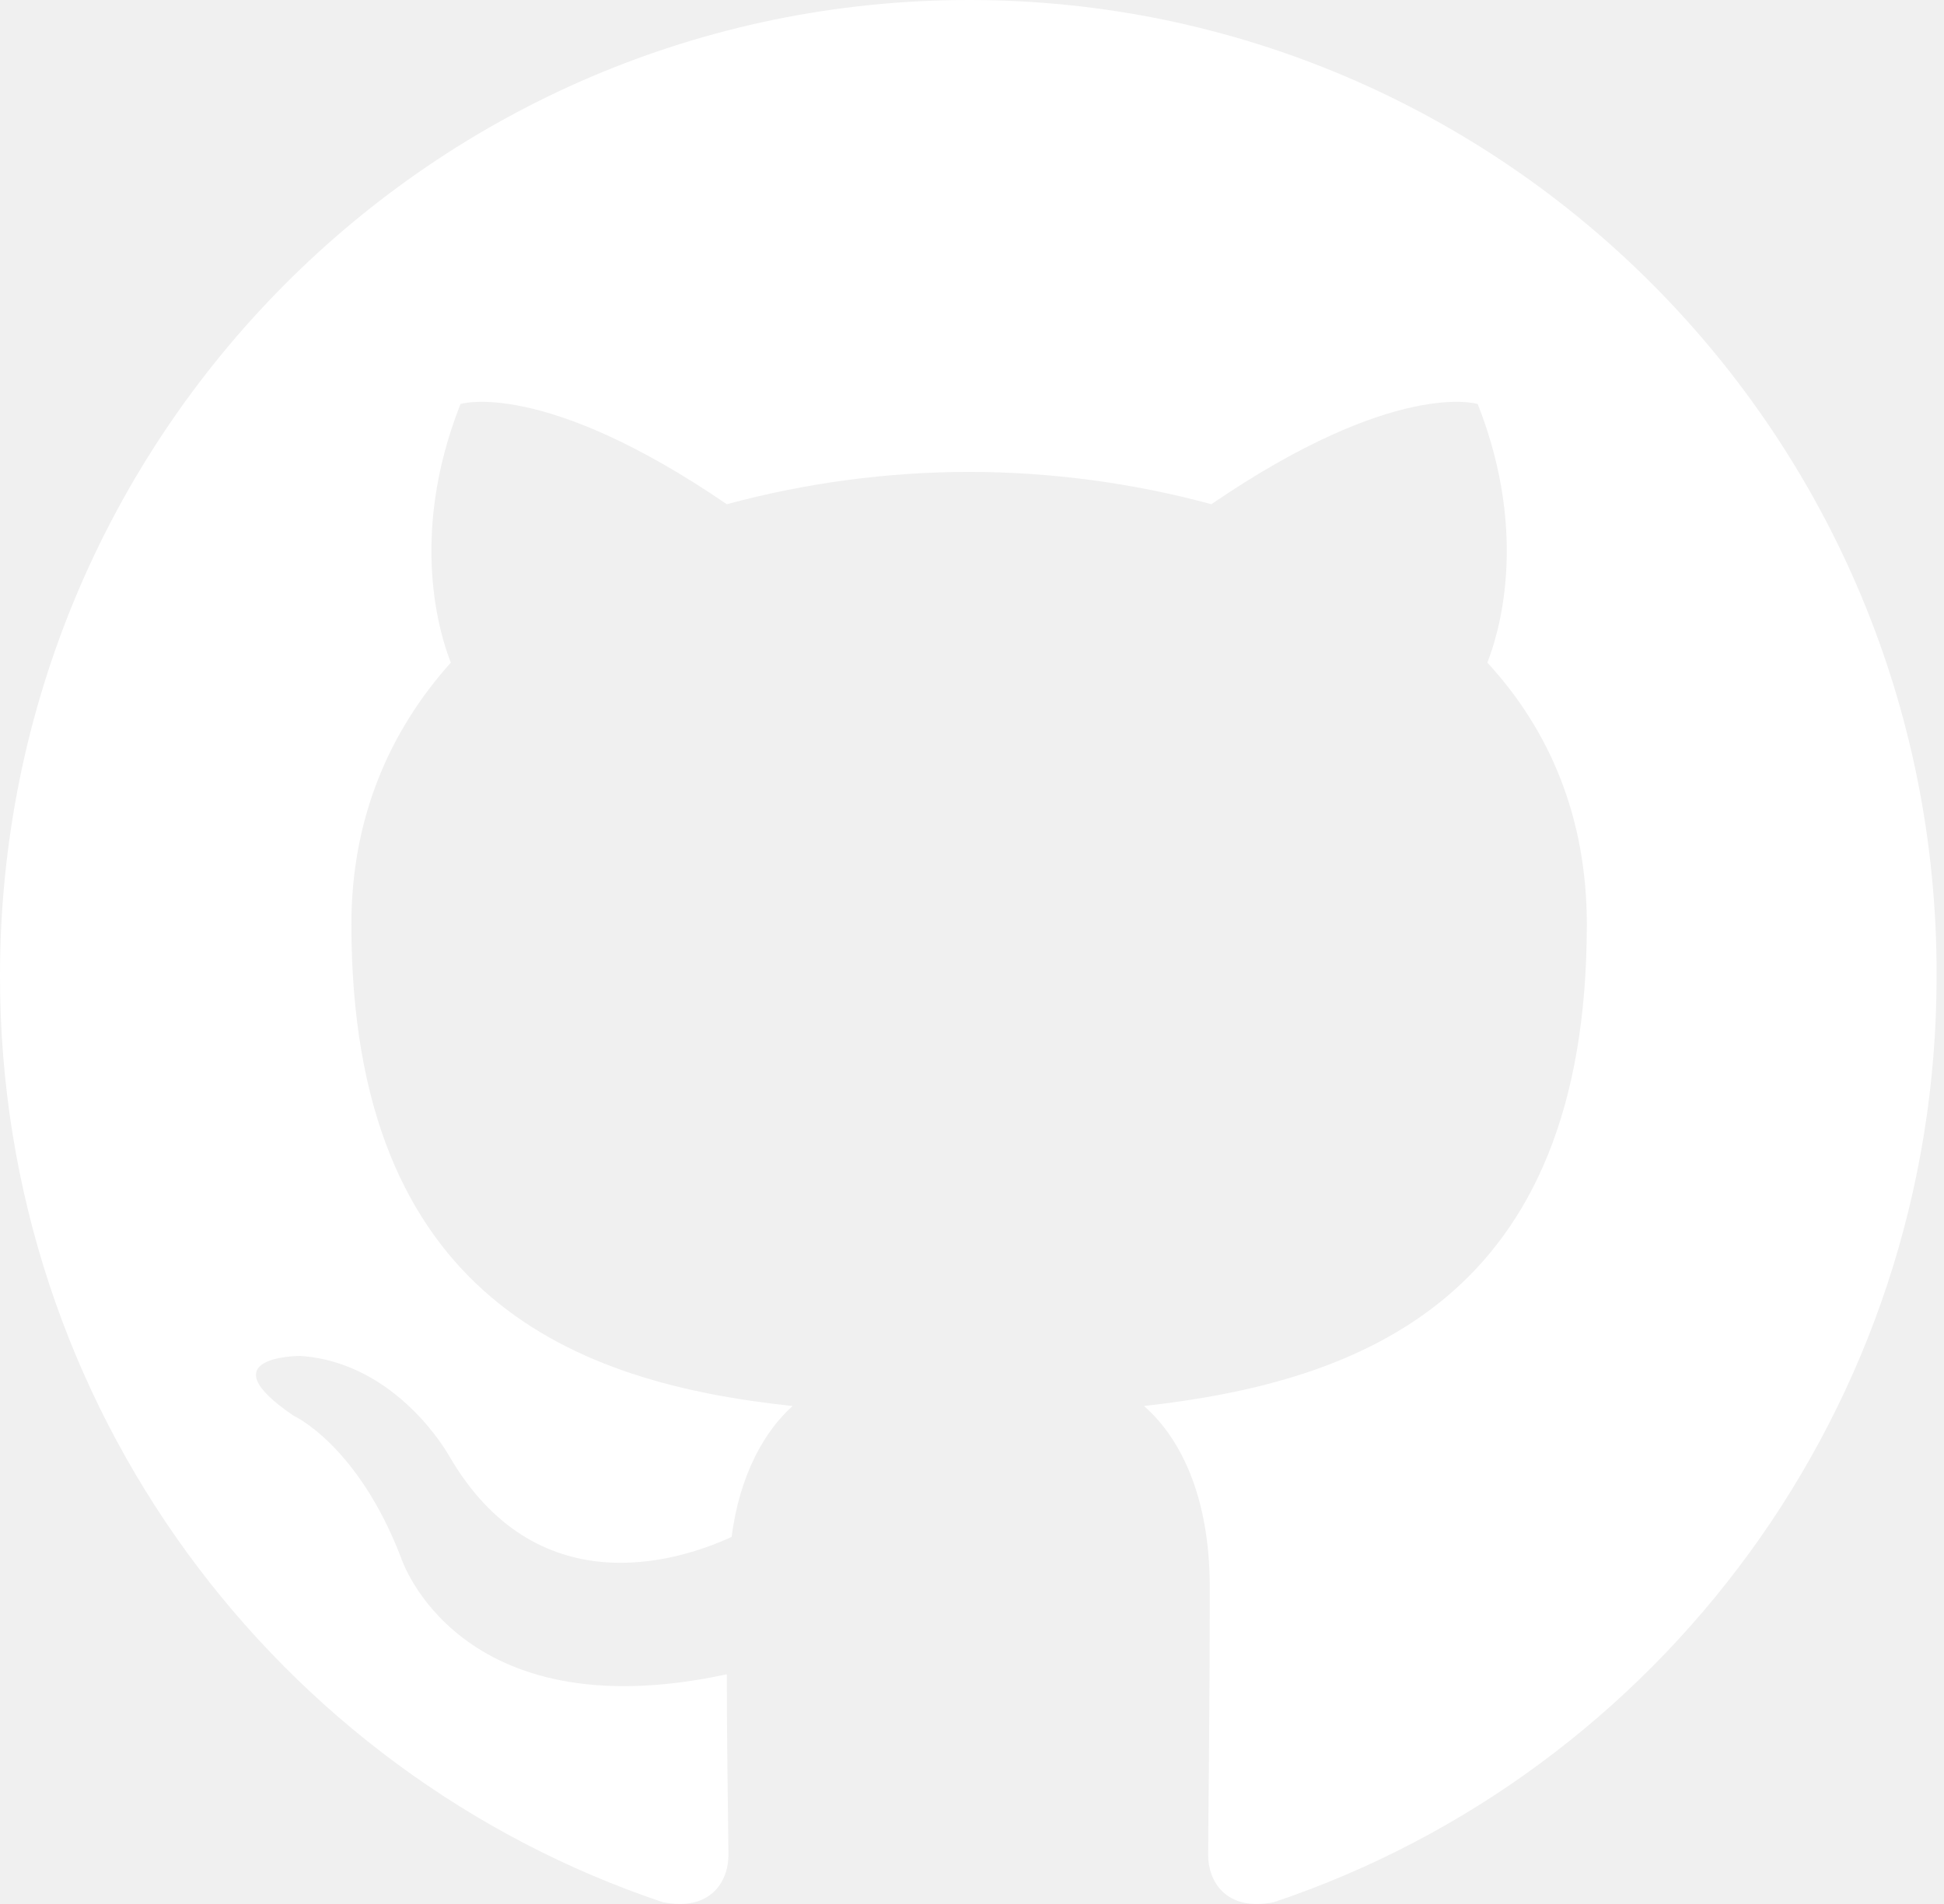
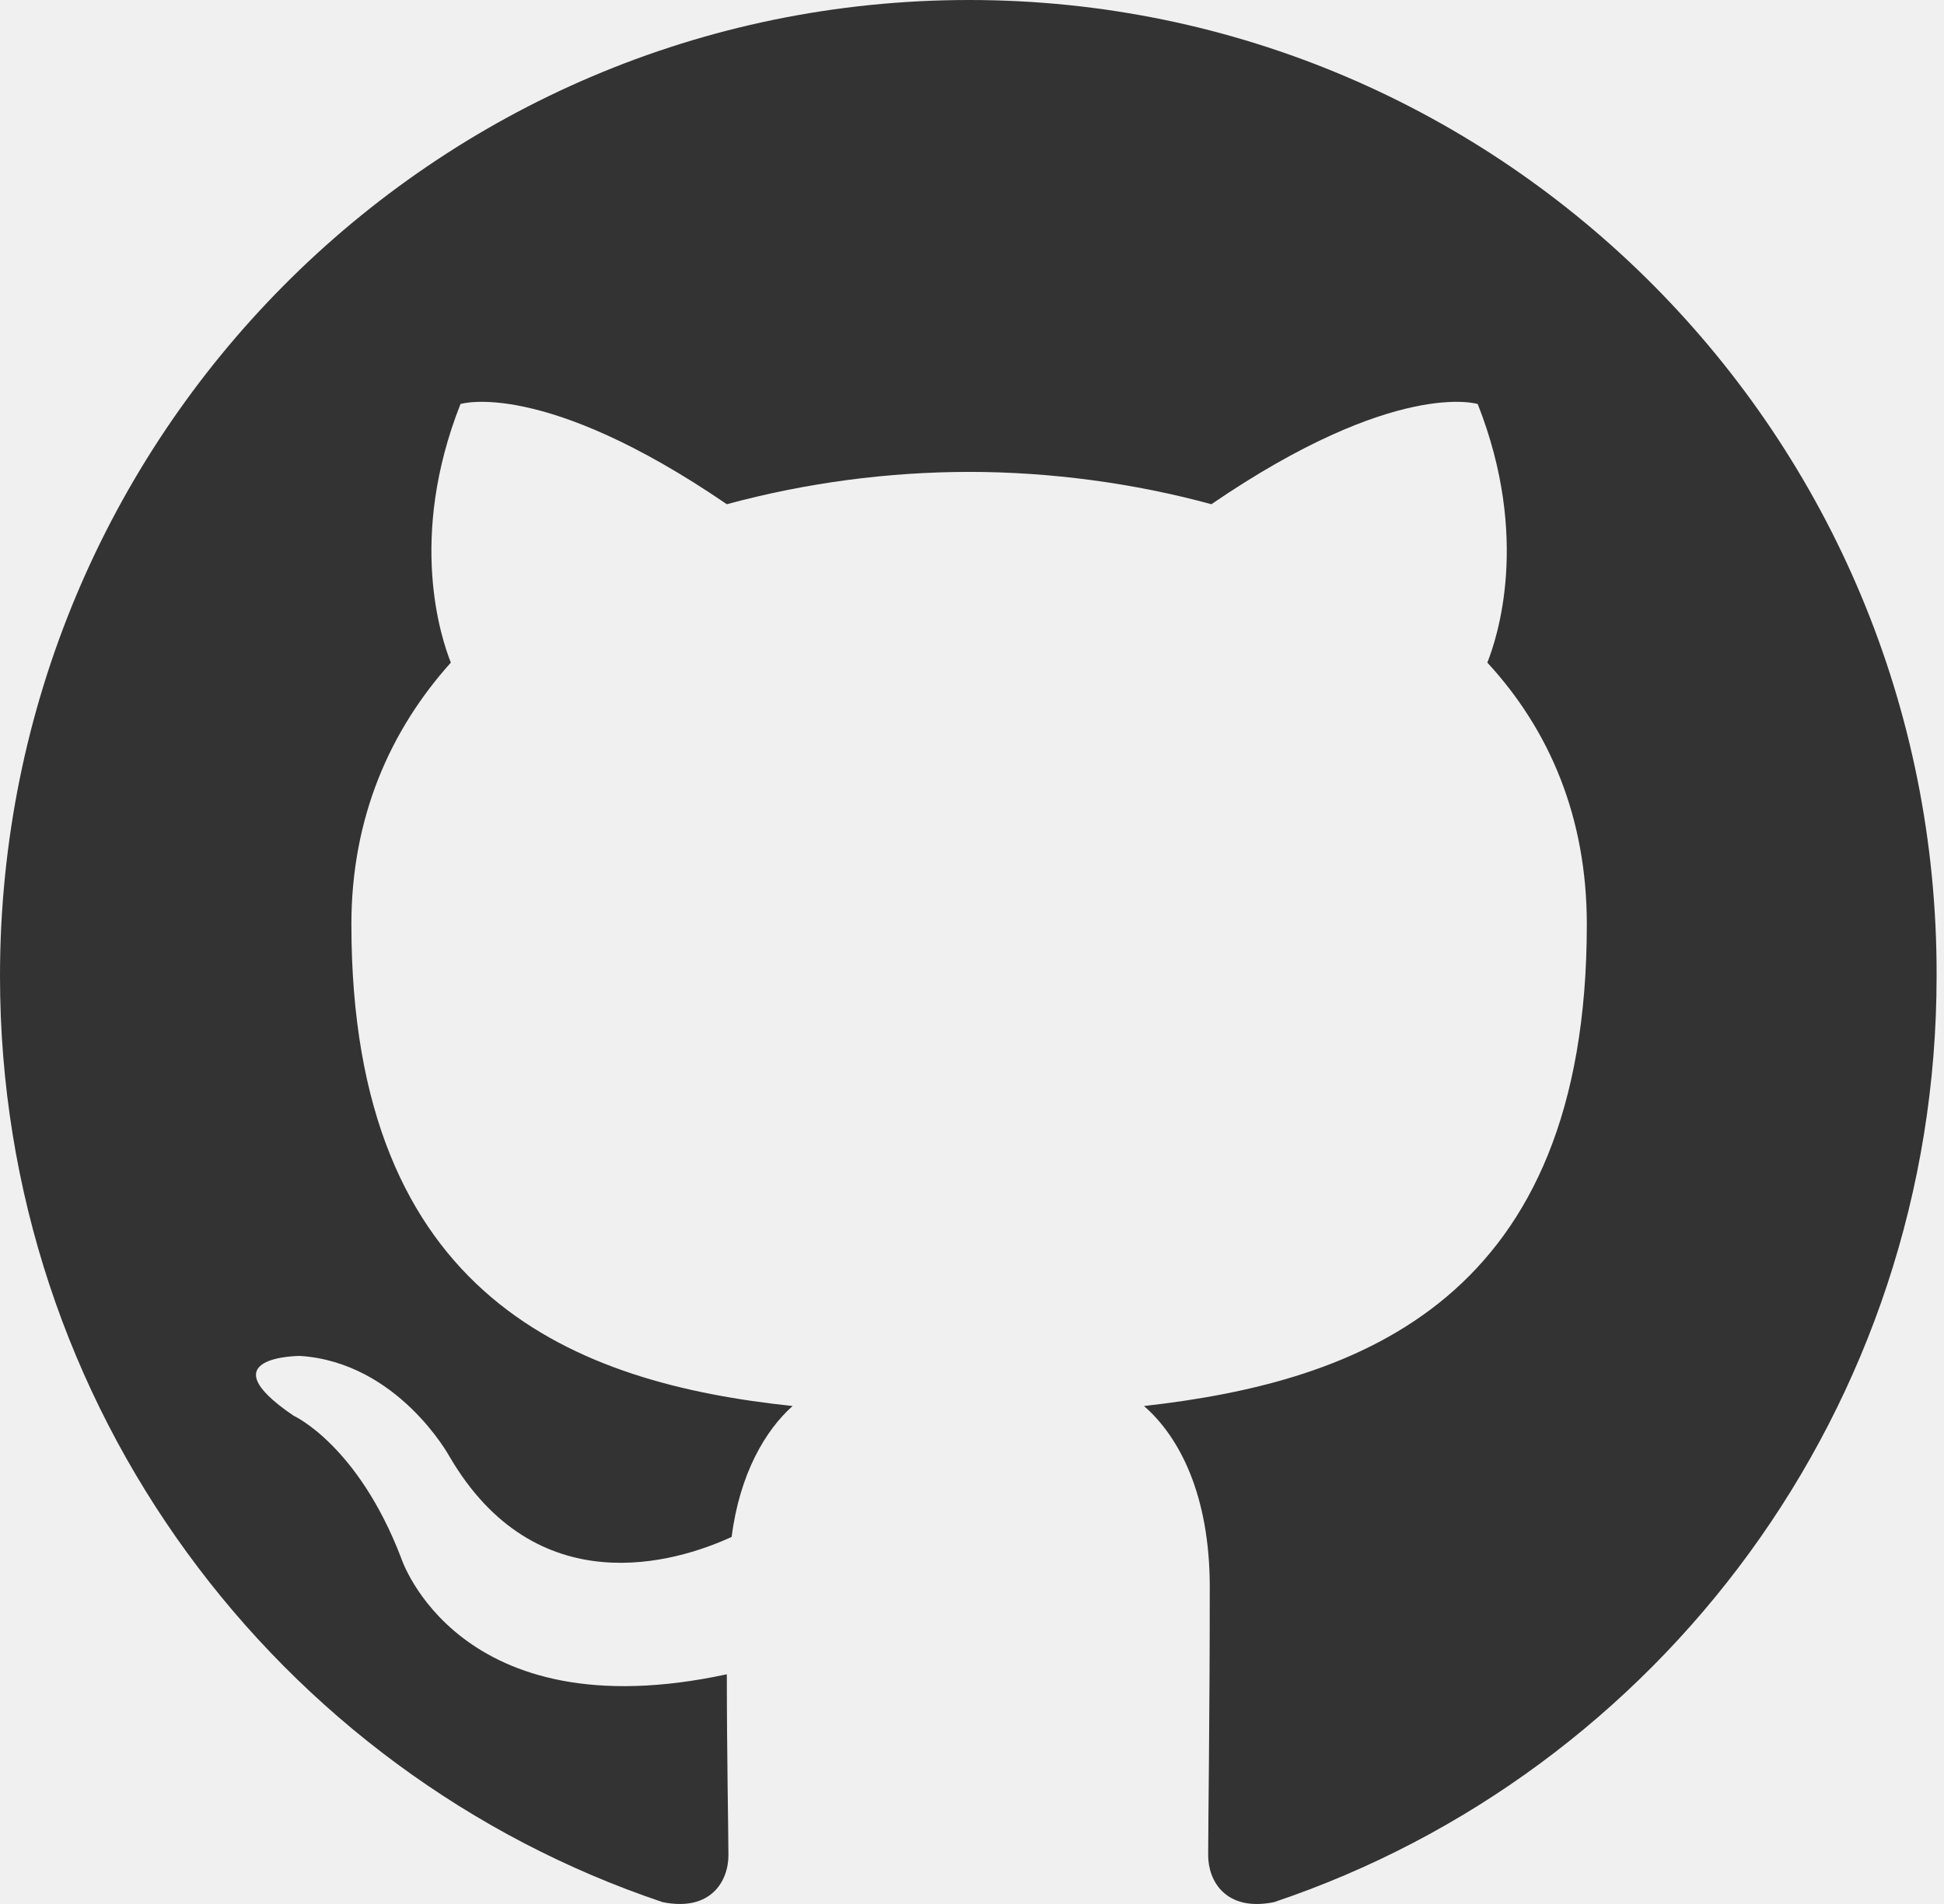
<svg xmlns="http://www.w3.org/2000/svg" width="98" height="96">
-   <path fill-rule="evenodd" clip-rule="evenodd" d="M48.854 0C21.839 0 0 22 0 49.217c0 21.756 13.993 40.172 33.405 46.69 2.427.49 3.316-1.059 3.316-2.362 0-1.141-.08-5.052-.08-9.127-13.59 2.934-16.42-5.867-16.42-5.867-2.184-5.704-5.42-7.17-5.42-7.17-4.448-3.015.324-3.015.324-3.015 4.934.326 7.523 5.052 7.523 5.052 4.367 7.496 11.404 5.378 14.235 4.074.404-3.178 1.699-5.378 3.074-6.6-10.839-1.141-22.243-5.378-22.243-24.283 0-5.378 1.94-9.778 5.014-13.2-.485-1.222-2.184-6.275.486-13.038 0 0 4.125-1.304 13.426 5.052a46.97 46.97 0 0 1 12.214-1.63c4.125 0 8.33.571 12.213 1.63 9.302-6.356 13.427-5.052 13.427-5.052 2.67 6.763.97 11.816.485 13.038 3.155 3.422 5.015 7.822 5.015 13.2 0 18.905-11.404 23.06-22.324 24.283 1.78 1.548 3.316 4.481 3.316 9.126 0 6.6-.08 11.897-.08 13.526 0 1.304.89 2.853 3.316 2.364 19.412-6.52 33.405-24.935 33.405-46.691C97.707 22 75.788 0 48.854 0z" fill="#fff" />
+   <path fill-rule="evenodd" clip-rule="evenodd" d="M48.854 0C21.839 0 0 22 0 49.217c0 21.756 13.993 40.172 33.405 46.69 2.427.49 3.316-1.059 3.316-2.362 0-1.141-.08-5.052-.08-9.127-13.59 2.934-16.42-5.867-16.42-5.867-2.184-5.704-5.42-7.17-5.42-7.17-4.448-3.015.324-3.015.324-3.015 4.934.326 7.523 5.052 7.523 5.052 4.367 7.496 11.404 5.378 14.235 4.074.404-3.178 1.699-5.378 3.074-6.6-10.839-1.141-22.243-5.378-22.243-24.283 0-5.378 1.94-9.778 5.014-13.2-.485-1.222-2.184-6.275.486-13.038 0 0 4.125-1.304 13.426 5.052a46.97 46.97 0 0 1 12.214-1.63c4.125 0 8.33.571 12.213 1.63 9.302-6.356 13.427-5.052 13.427-5.052 2.67 6.763.97 11.816.485 13.038 3.155 3.422 5.015 7.822 5.015 13.2 0 18.905-11.404 23.06-22.324 24.283 1.78 1.548 3.316 4.481 3.316 9.126 0 6.6-.08 11.897-.08 13.526 0 1.304.89 2.853 3.316 2.364 19.412-6.52 33.405-24.935 33.405-46.691C97.707 22 75.788 0 48.854 0z" fill="#333" />
</svg>
